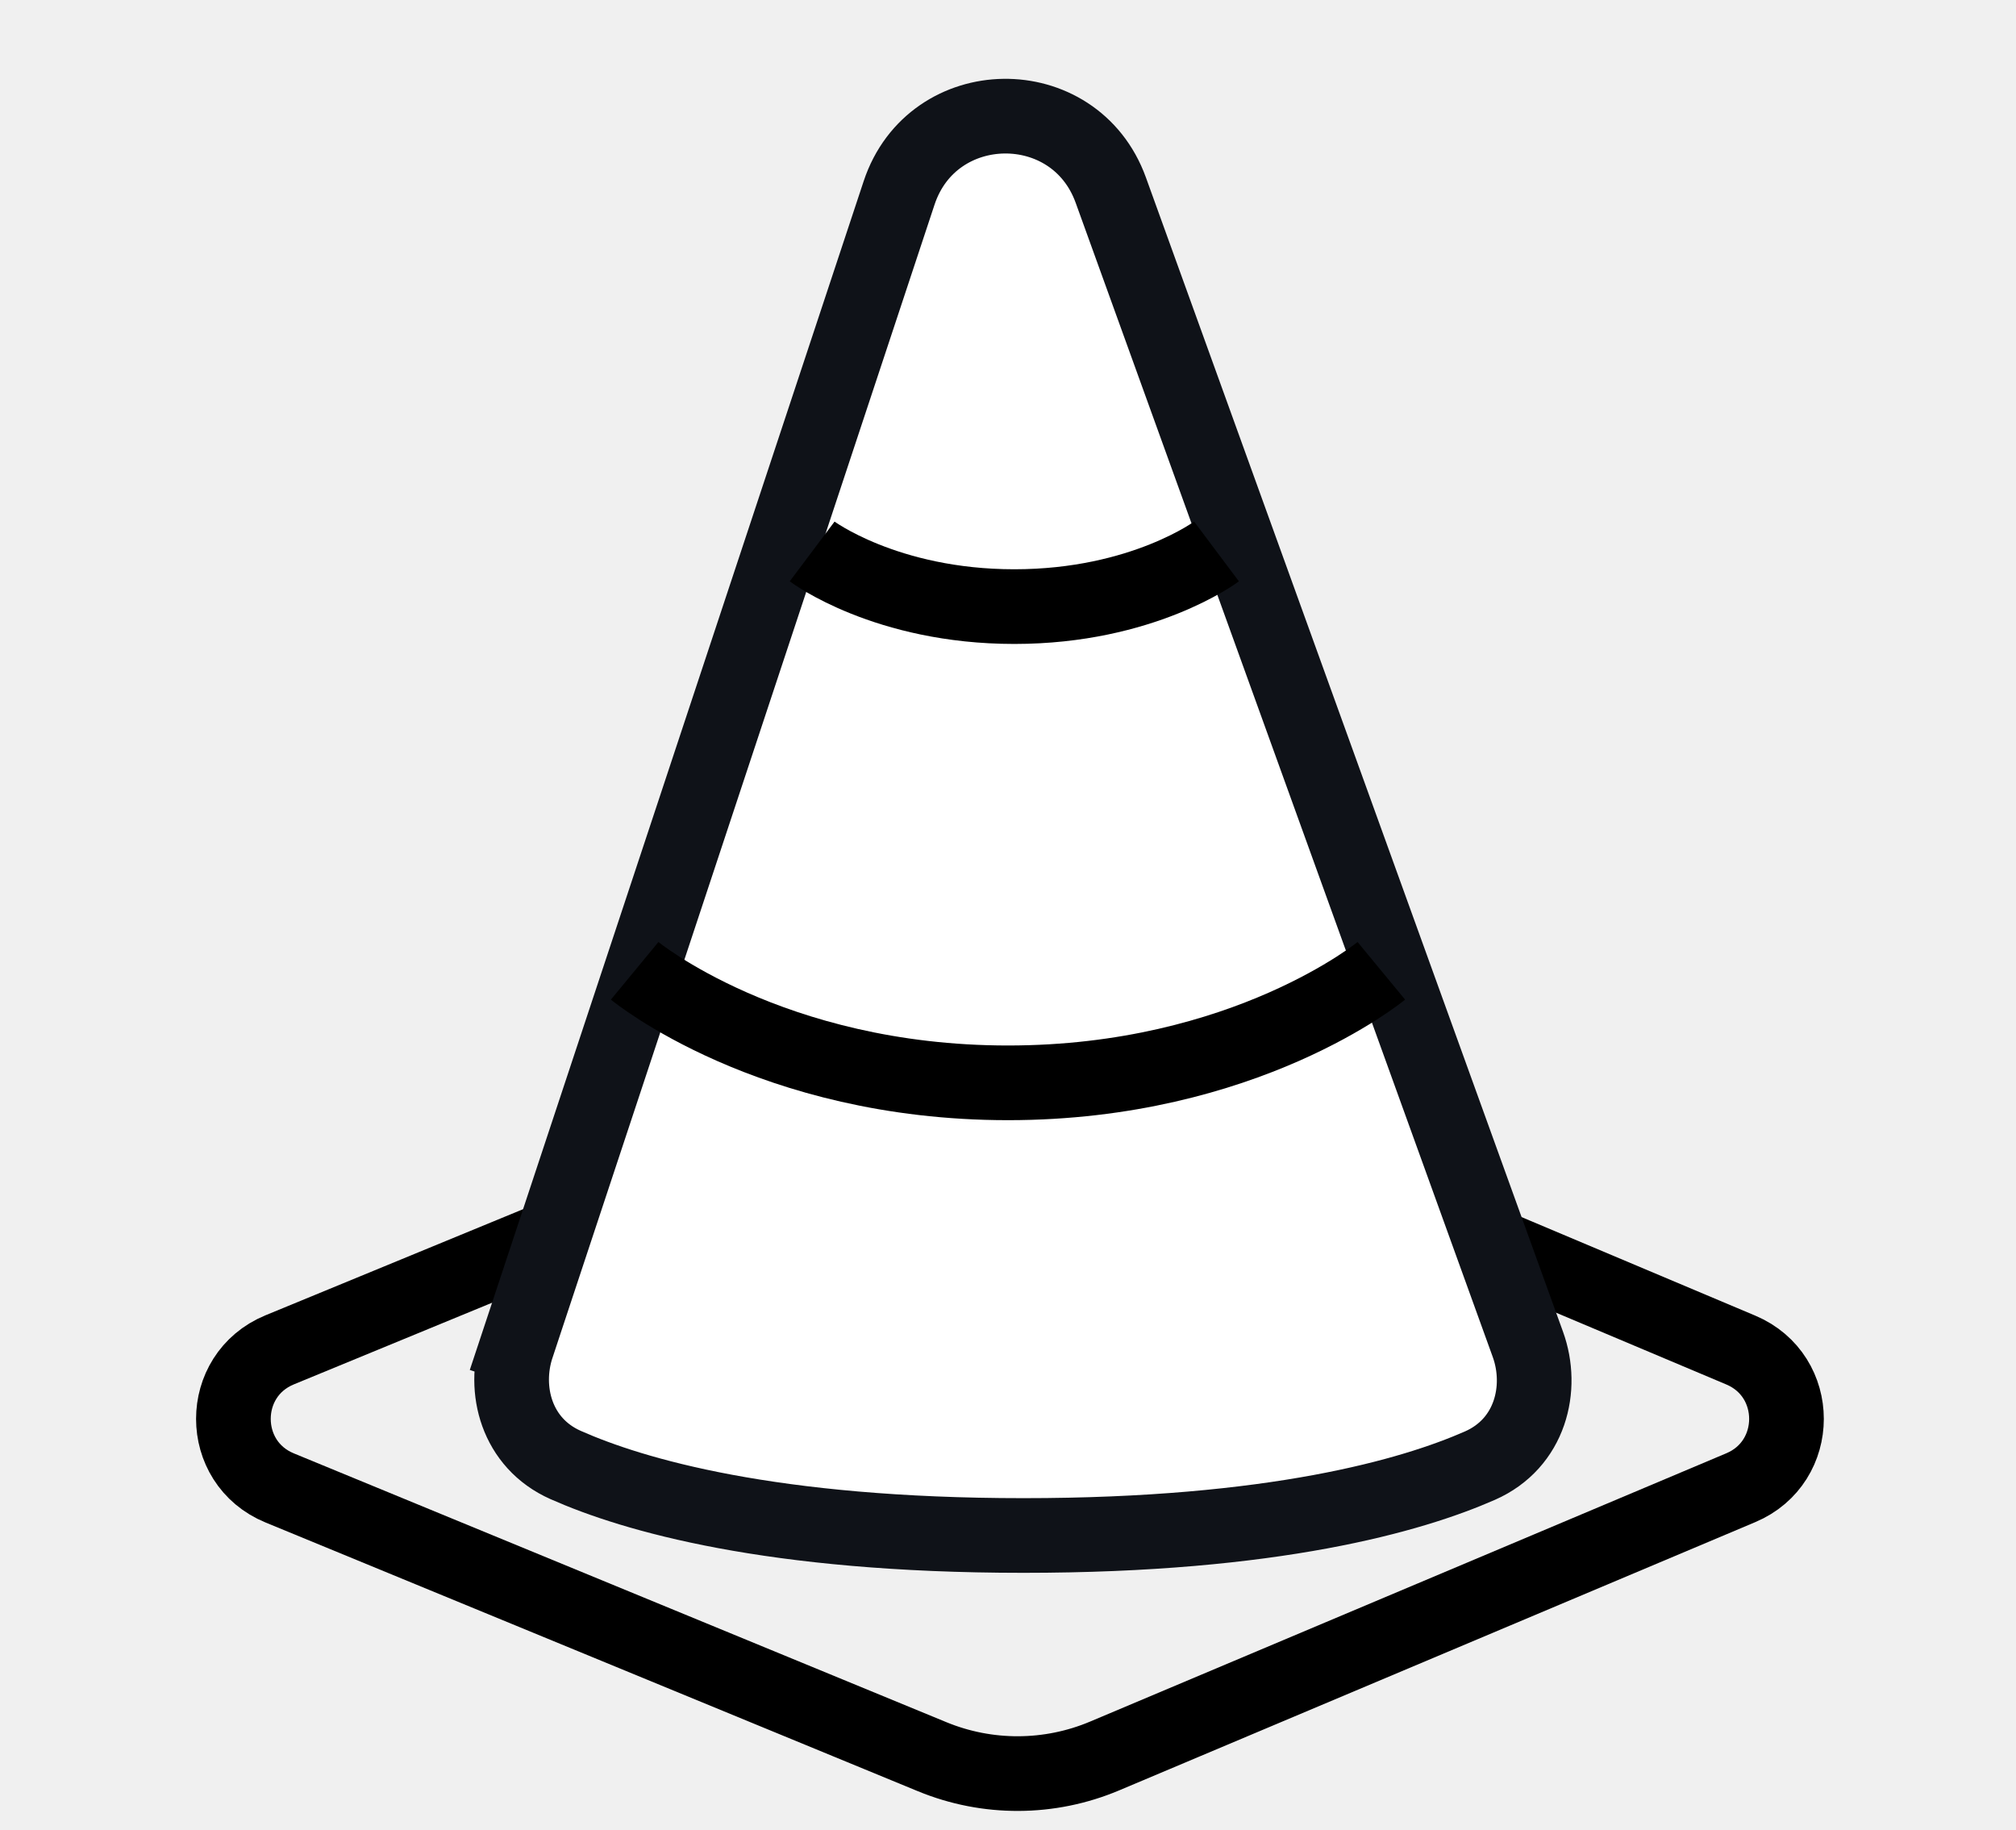
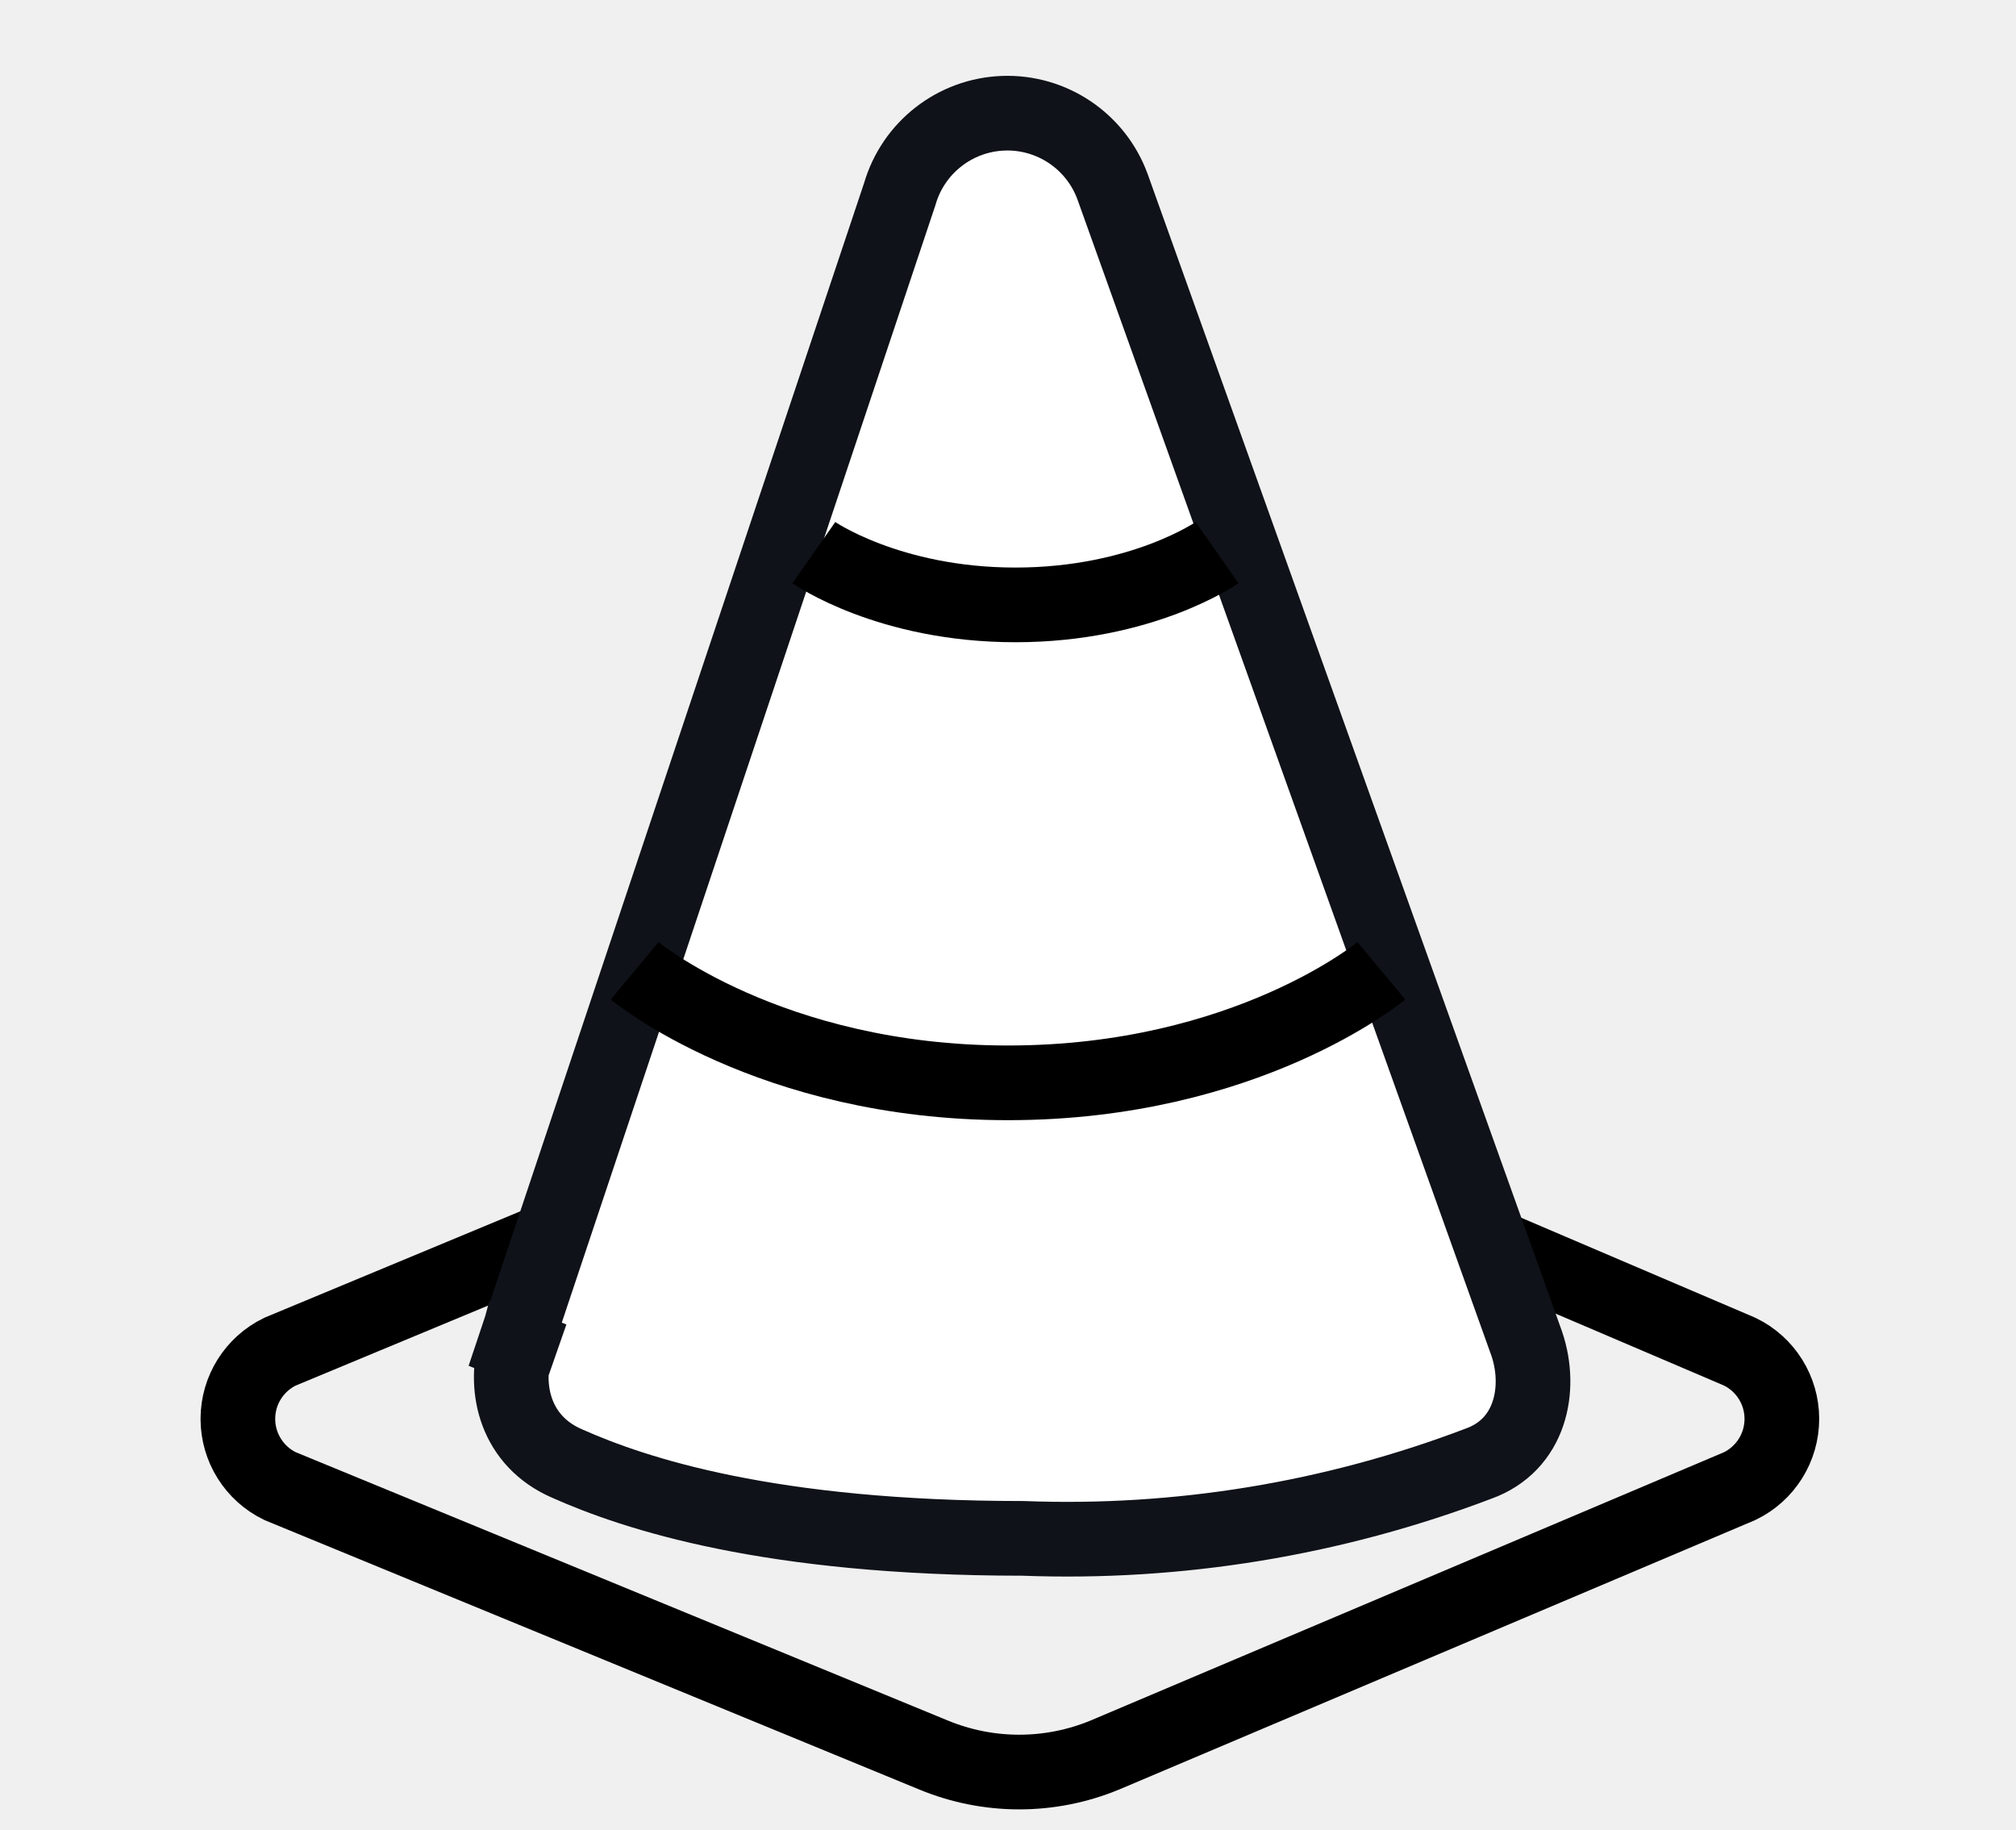
- <svg xmlns="http://www.w3.org/2000/svg" width="54" height="49" viewBox="0 0 54 49" fill="none">
-   <path d="M24.97 47.048L7.491 39.849C5.839 39.169 5.839 36.831 7.491 36.151L26.512 28.317C27.005 28.114 27.559 28.117 28.05 28.324L46.629 36.157C48.26 36.845 48.26 39.155 46.629 39.843L29.586 47.029C28.112 47.65 26.45 47.657 24.97 47.048Z" stroke="black" stroke-width="2" />
-   <path d="M13.848 36.054L14.798 36.368L13.848 36.054C13.466 37.208 13.826 38.648 15.151 39.235C16.952 40.034 20.648 41.123 27.415 41.123C34.132 41.123 37.824 40.05 39.639 39.253C40.997 38.657 41.349 37.174 40.925 36.003L29.753 5.091C28.785 2.413 24.979 2.464 24.083 5.167L13.848 36.054Z" fill="white" stroke="#0F1218" stroke-width="2" />
-   <path d="M21.754 14.769C21.754 14.769 23.723 16.246 27.169 16.246C30.615 16.246 32.585 14.769 32.585 14.769" stroke="black" stroke-width="2" />
-   <path d="M17 26C17 26 20.636 29 27 29C33.364 29 37 26 37 26" stroke="black" stroke-width="2" />
+ <svg xmlns="http://www.w3.org/2000/svg" fill="none" viewBox="0 0 54 49">
+   <path stroke="#000" stroke-width="2" d="M25 47 7.5 39.8a2 2 0 0 1 0-3.6l19-7.9a2 2 0 0 1 1.6 0l18.5 7.9a2 2 0 0 1 0 3.6l-17 7.2a6 6 0 0 1-4.6 0Z" />
+   <path fill="#fff" stroke="#0F1218" stroke-width="2" d="m13.8 36 1 .4-1-.3c-.3 1.1 0 2.5 1.4 3.1 1.8.8 5.4 2 12.2 2a31 31 0 0 0 12.2-2c1.4-.5 1.7-2 1.3-3.2L29.8 5a3 3 0 0 0-5.7.2L13.8 36Z" />
+   <path stroke="#000" stroke-width="2" d="M21.8 14.8s2 1.4 5.4 1.4c3.4 0 5.4-1.4 5.4-1.4M17 26s3.6 3 10 3 10-3 10-3" />
</svg>
